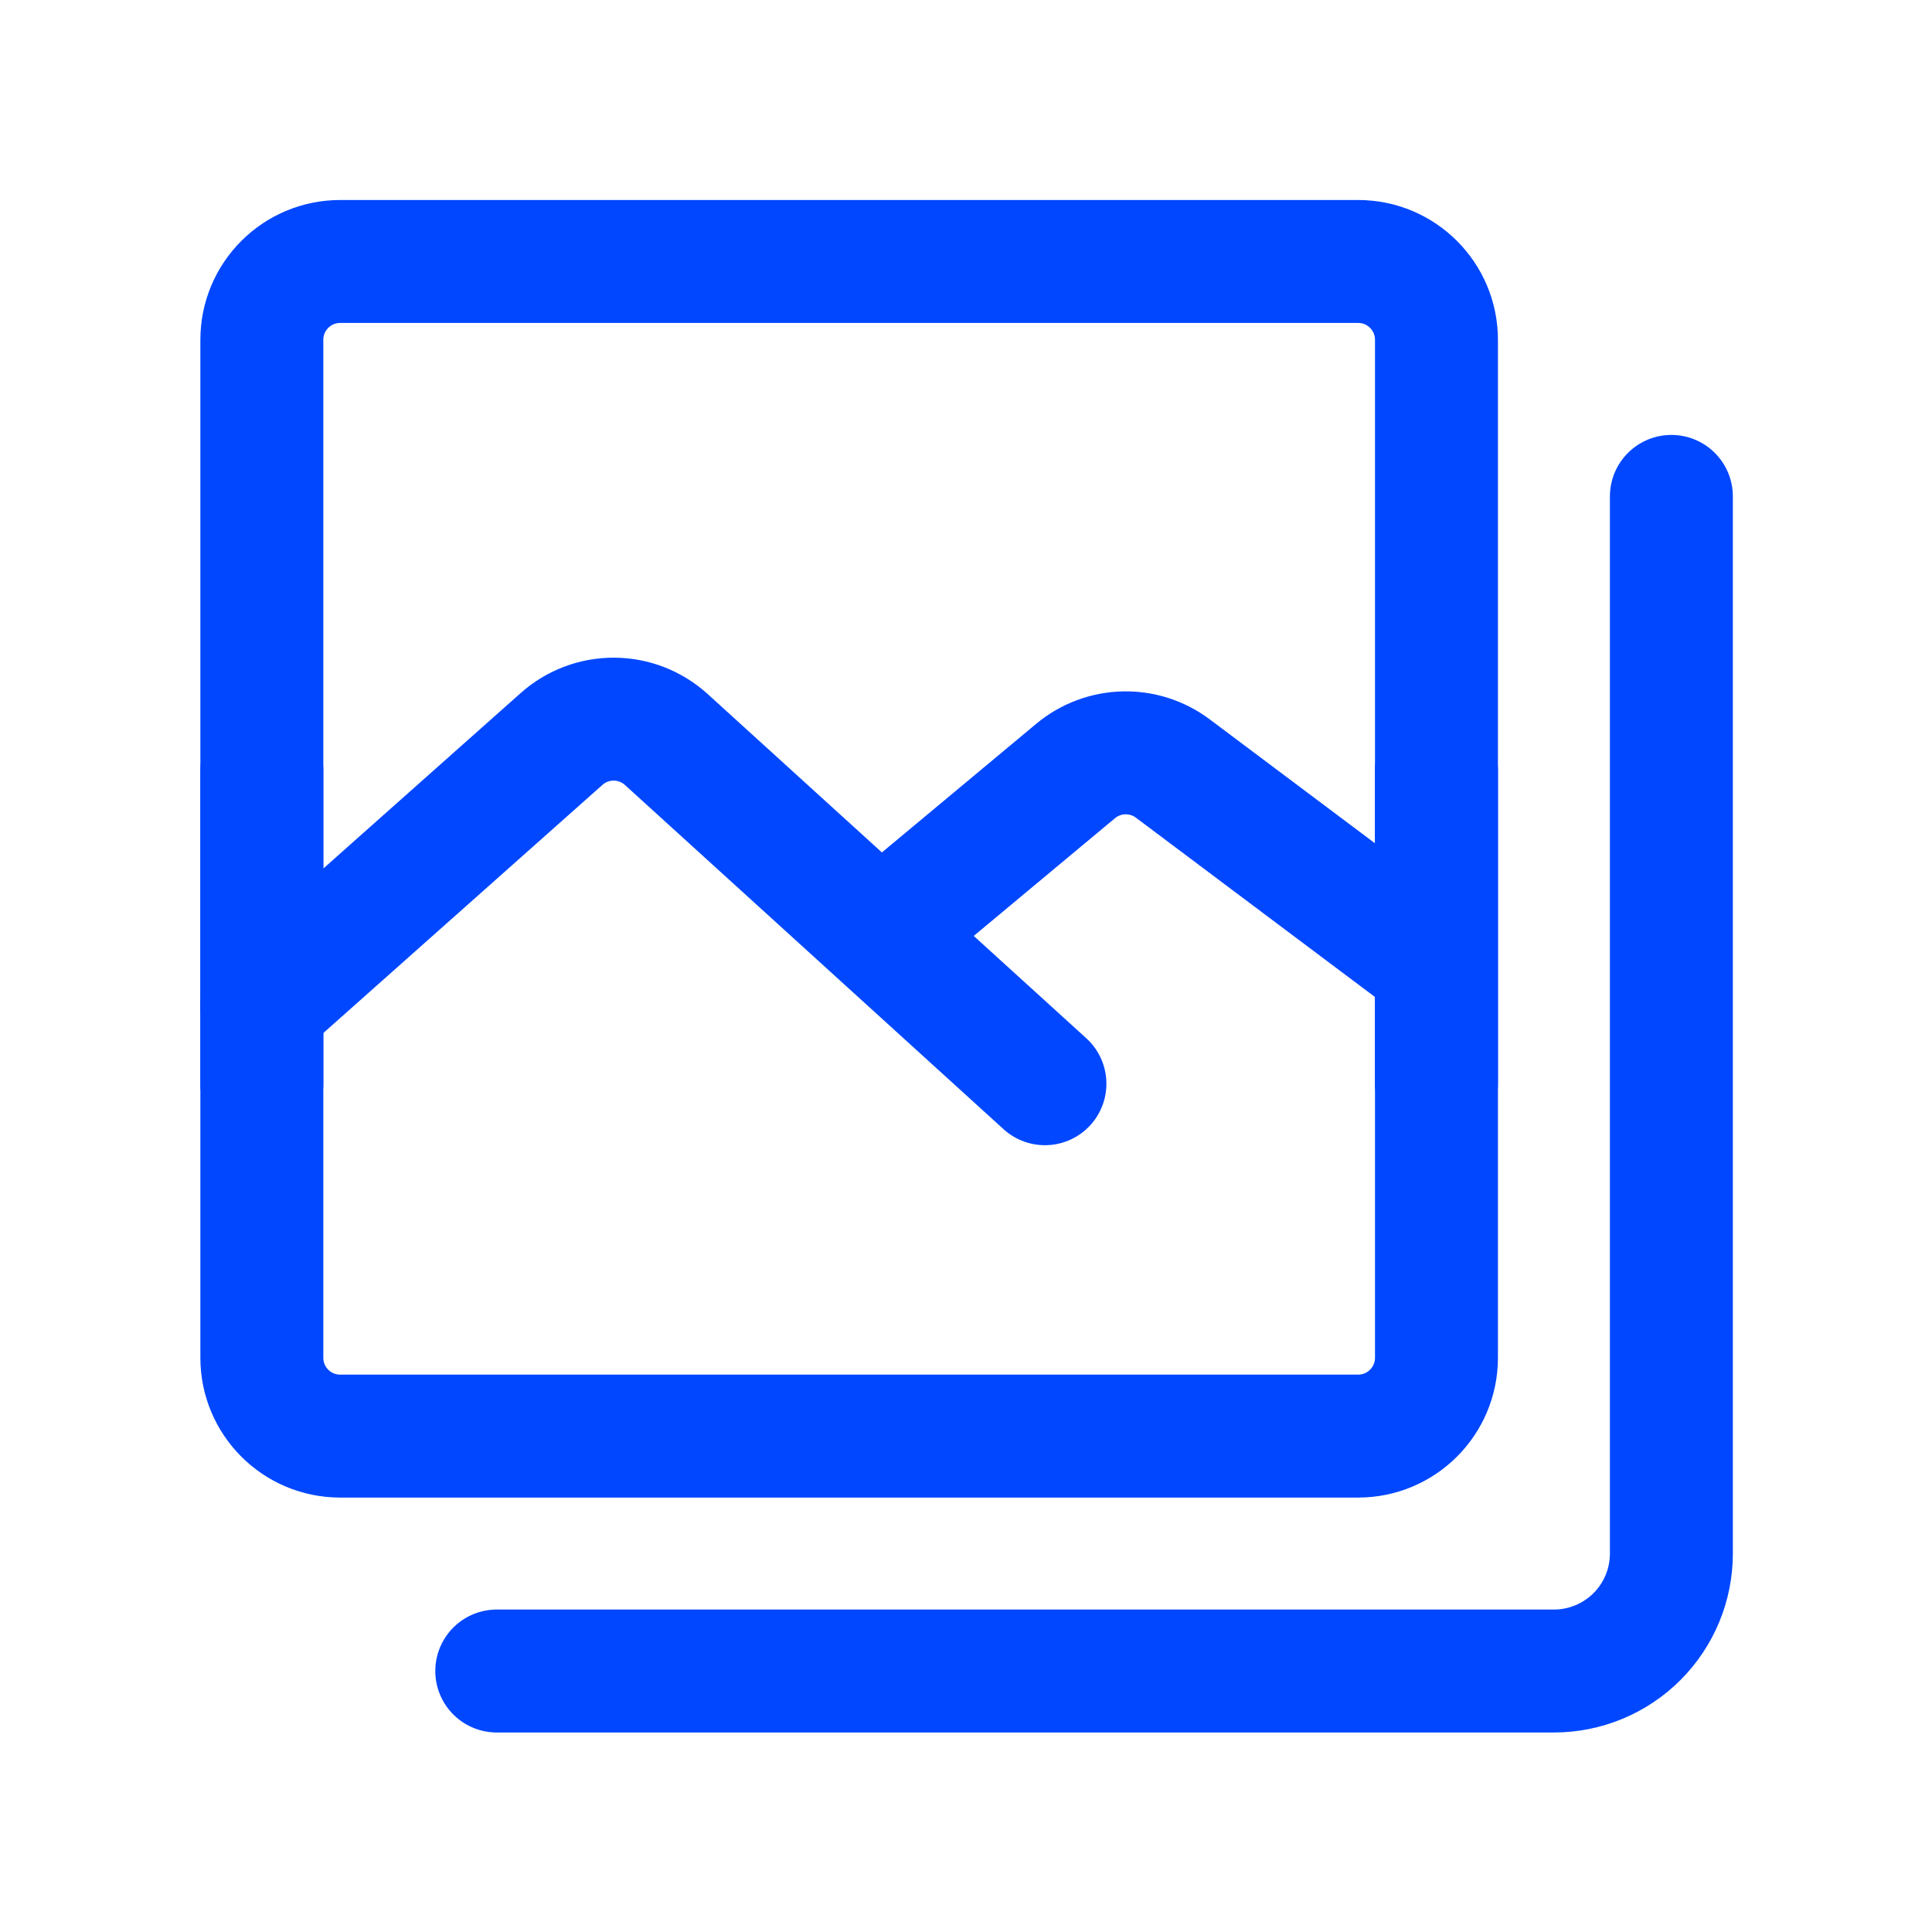
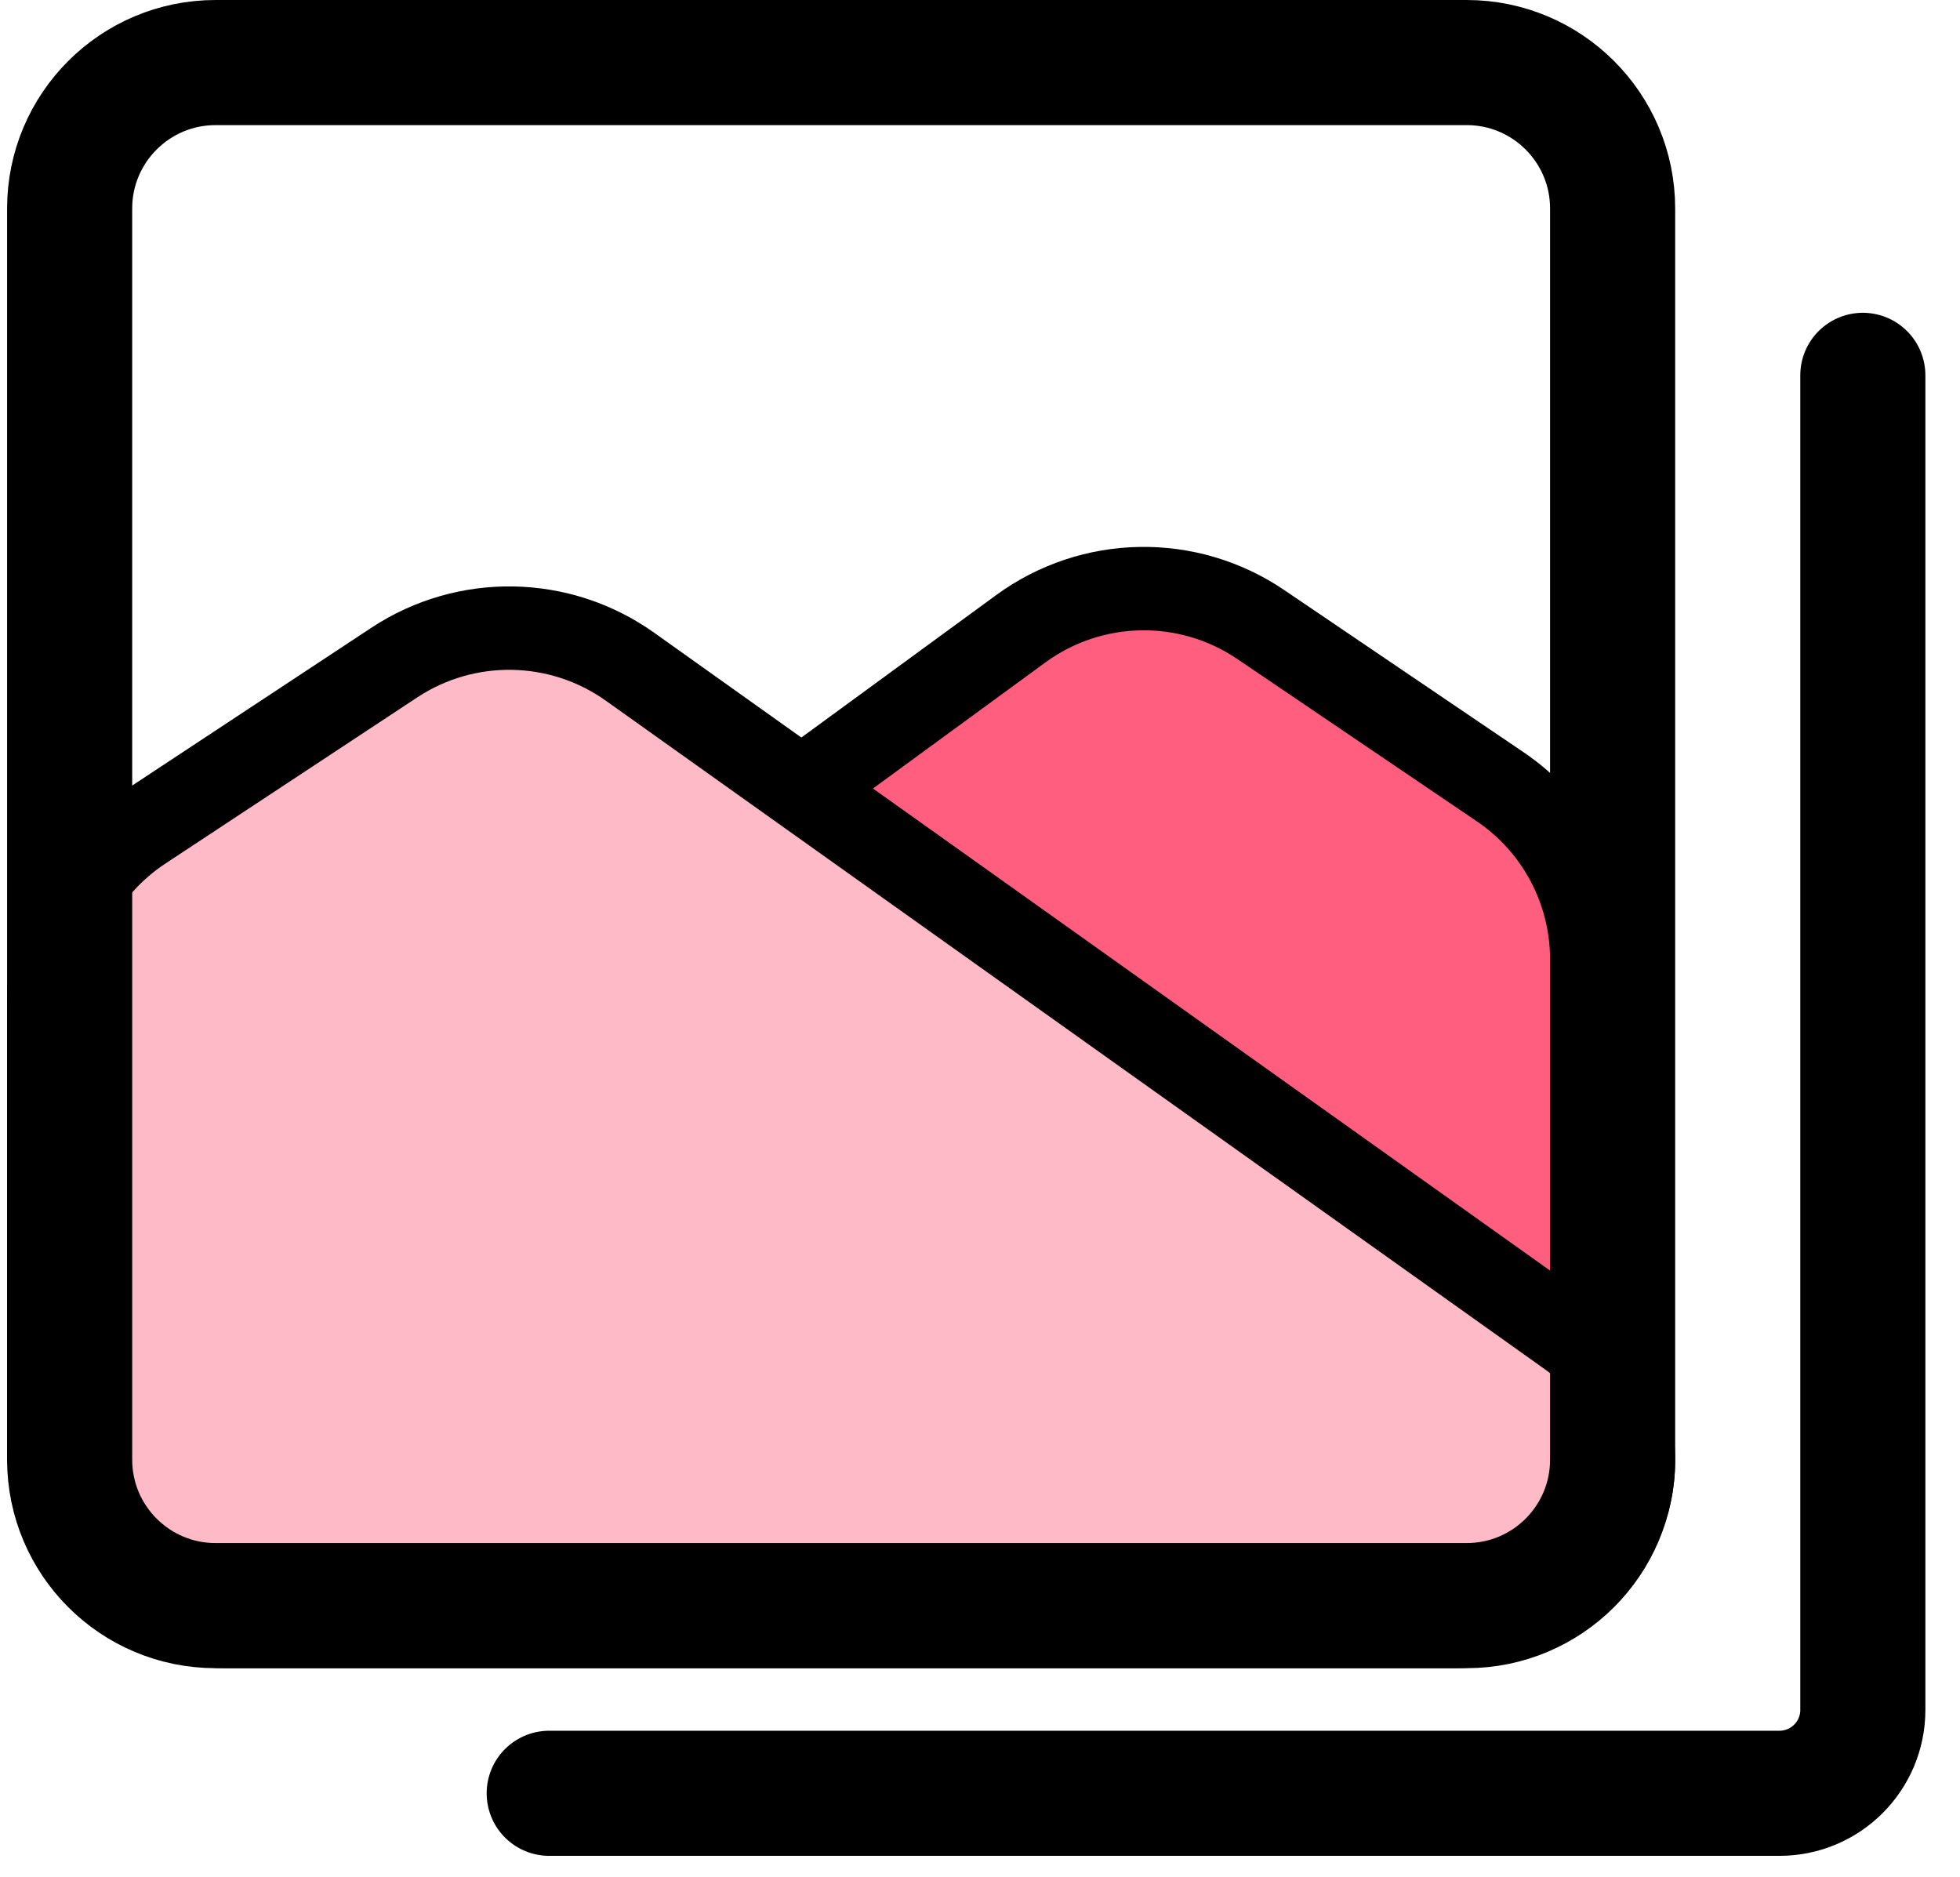
- <svg xmlns="http://www.w3.org/2000/svg" width="47" height="47" viewBox="0 0 47 47" fill="none">
-   <g id="icon-park-outline:picture-album">
-     <g id="Group">
-       <path id="Vector" d="M33.04 6.361H8.275C7.223 6.361 6.37 7.214 6.37 8.266V33.031C6.37 34.083 7.223 34.936 8.275 34.936H33.04C34.092 34.936 34.945 34.083 34.945 33.031V8.266C34.945 7.214 34.092 6.361 33.04 6.361Z" stroke="#0047FF" stroke-width="2.991" stroke-linejoin="round" />
-       <path id="Vector_2" d="M40.66 12.076V37.794C40.66 38.551 40.359 39.278 39.823 39.814C39.287 40.35 38.56 40.651 37.803 40.651H12.085M6.37 24.459L13.662 17.976C14.014 17.663 14.469 17.492 14.939 17.495C15.409 17.497 15.861 17.674 16.209 17.99L25.42 26.364" stroke="#0047FF" stroke-width="2.991" stroke-linecap="round" stroke-linejoin="round" />
-       <path id="Vector_3" d="M21.61 22.554L26.168 18.755C26.497 18.481 26.91 18.326 27.338 18.315C27.767 18.304 28.187 18.438 28.53 18.695L34.945 23.506M6.37 18.744V26.364M34.945 18.744V26.364" stroke="#0047FF" stroke-width="2.991" stroke-linecap="round" stroke-linejoin="round" />
-     </g>
-   </g>
+ <svg xmlns="http://www.w3.org/2000/svg" width="47" height="45" viewBox="0 0 47 45" fill="none">
+   <path d="M30.231 14.974L35.975 18.866C37.348 19.796 38.17 21.346 38.17 23.005V33.772C38.17 34.611 37.921 35.431 37.453 36.128C36.668 37.298 35.351 38 33.942 38H5.406C4.574 38 3.76 37.755 3.067 37.295L2.851 37.153C1.801 36.457 1.17 35.282 1.17 34.023C1.17 32.825 1.742 31.7 2.708 30.993L24.476 15.078C26.18 13.831 28.483 13.79 30.231 14.974Z" fill="#FF5E7F" stroke="black" stroke-width="2" stroke-linejoin="round" />
+   <path d="M9.456 15.887L3.417 19.871C2.014 20.796 1.17 22.364 1.17 24.044V34.73C1.17 35.596 1.433 36.44 1.924 37.153C2.721 38.309 4.036 39 5.44 39H34.861C35.69 39 36.501 38.761 37.197 38.312L37.477 38.131C38.532 37.451 39.17 36.28 39.17 35.024C39.17 33.828 38.592 32.706 37.617 32.012L15.109 15.988C13.426 14.79 11.18 14.75 9.456 15.887Z" fill="#FFBAC7" stroke="black" stroke-width="2" stroke-linejoin="round" />
+   <rect x="1.67" y="1.5" width="37" height="37" rx="3.5" stroke="black" stroke-width="3" />
+   <path d="M44.67 9V41C44.67 42.105 43.775 43 42.67 43H13.17" stroke="black" stroke-width="3" stroke-linecap="round" stroke-linejoin="round" />
</svg>
